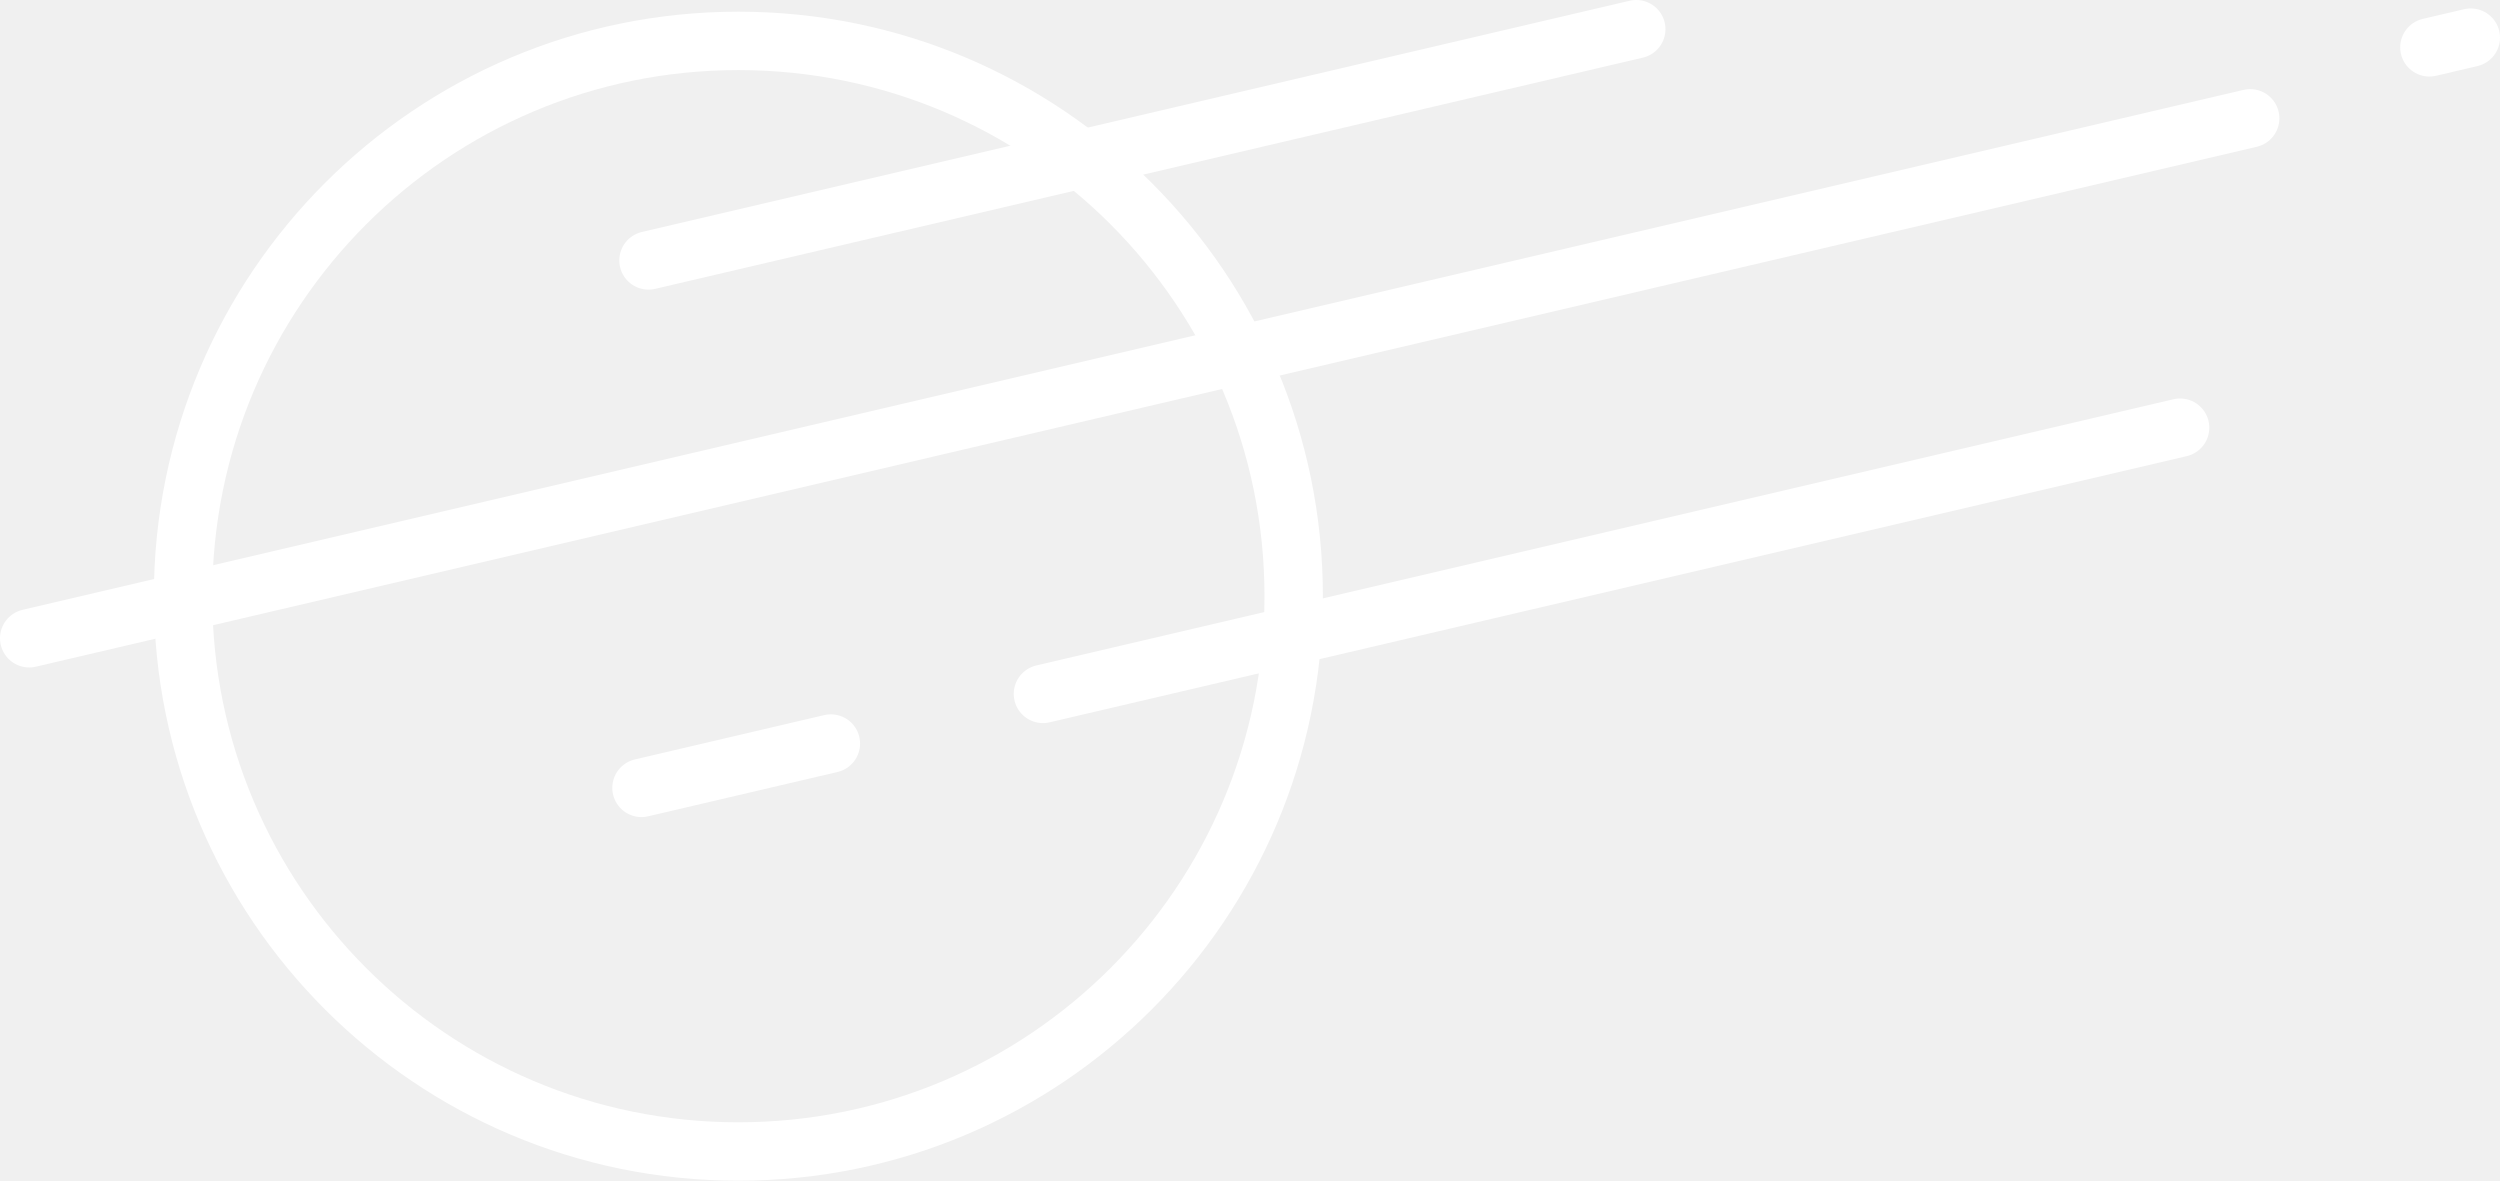
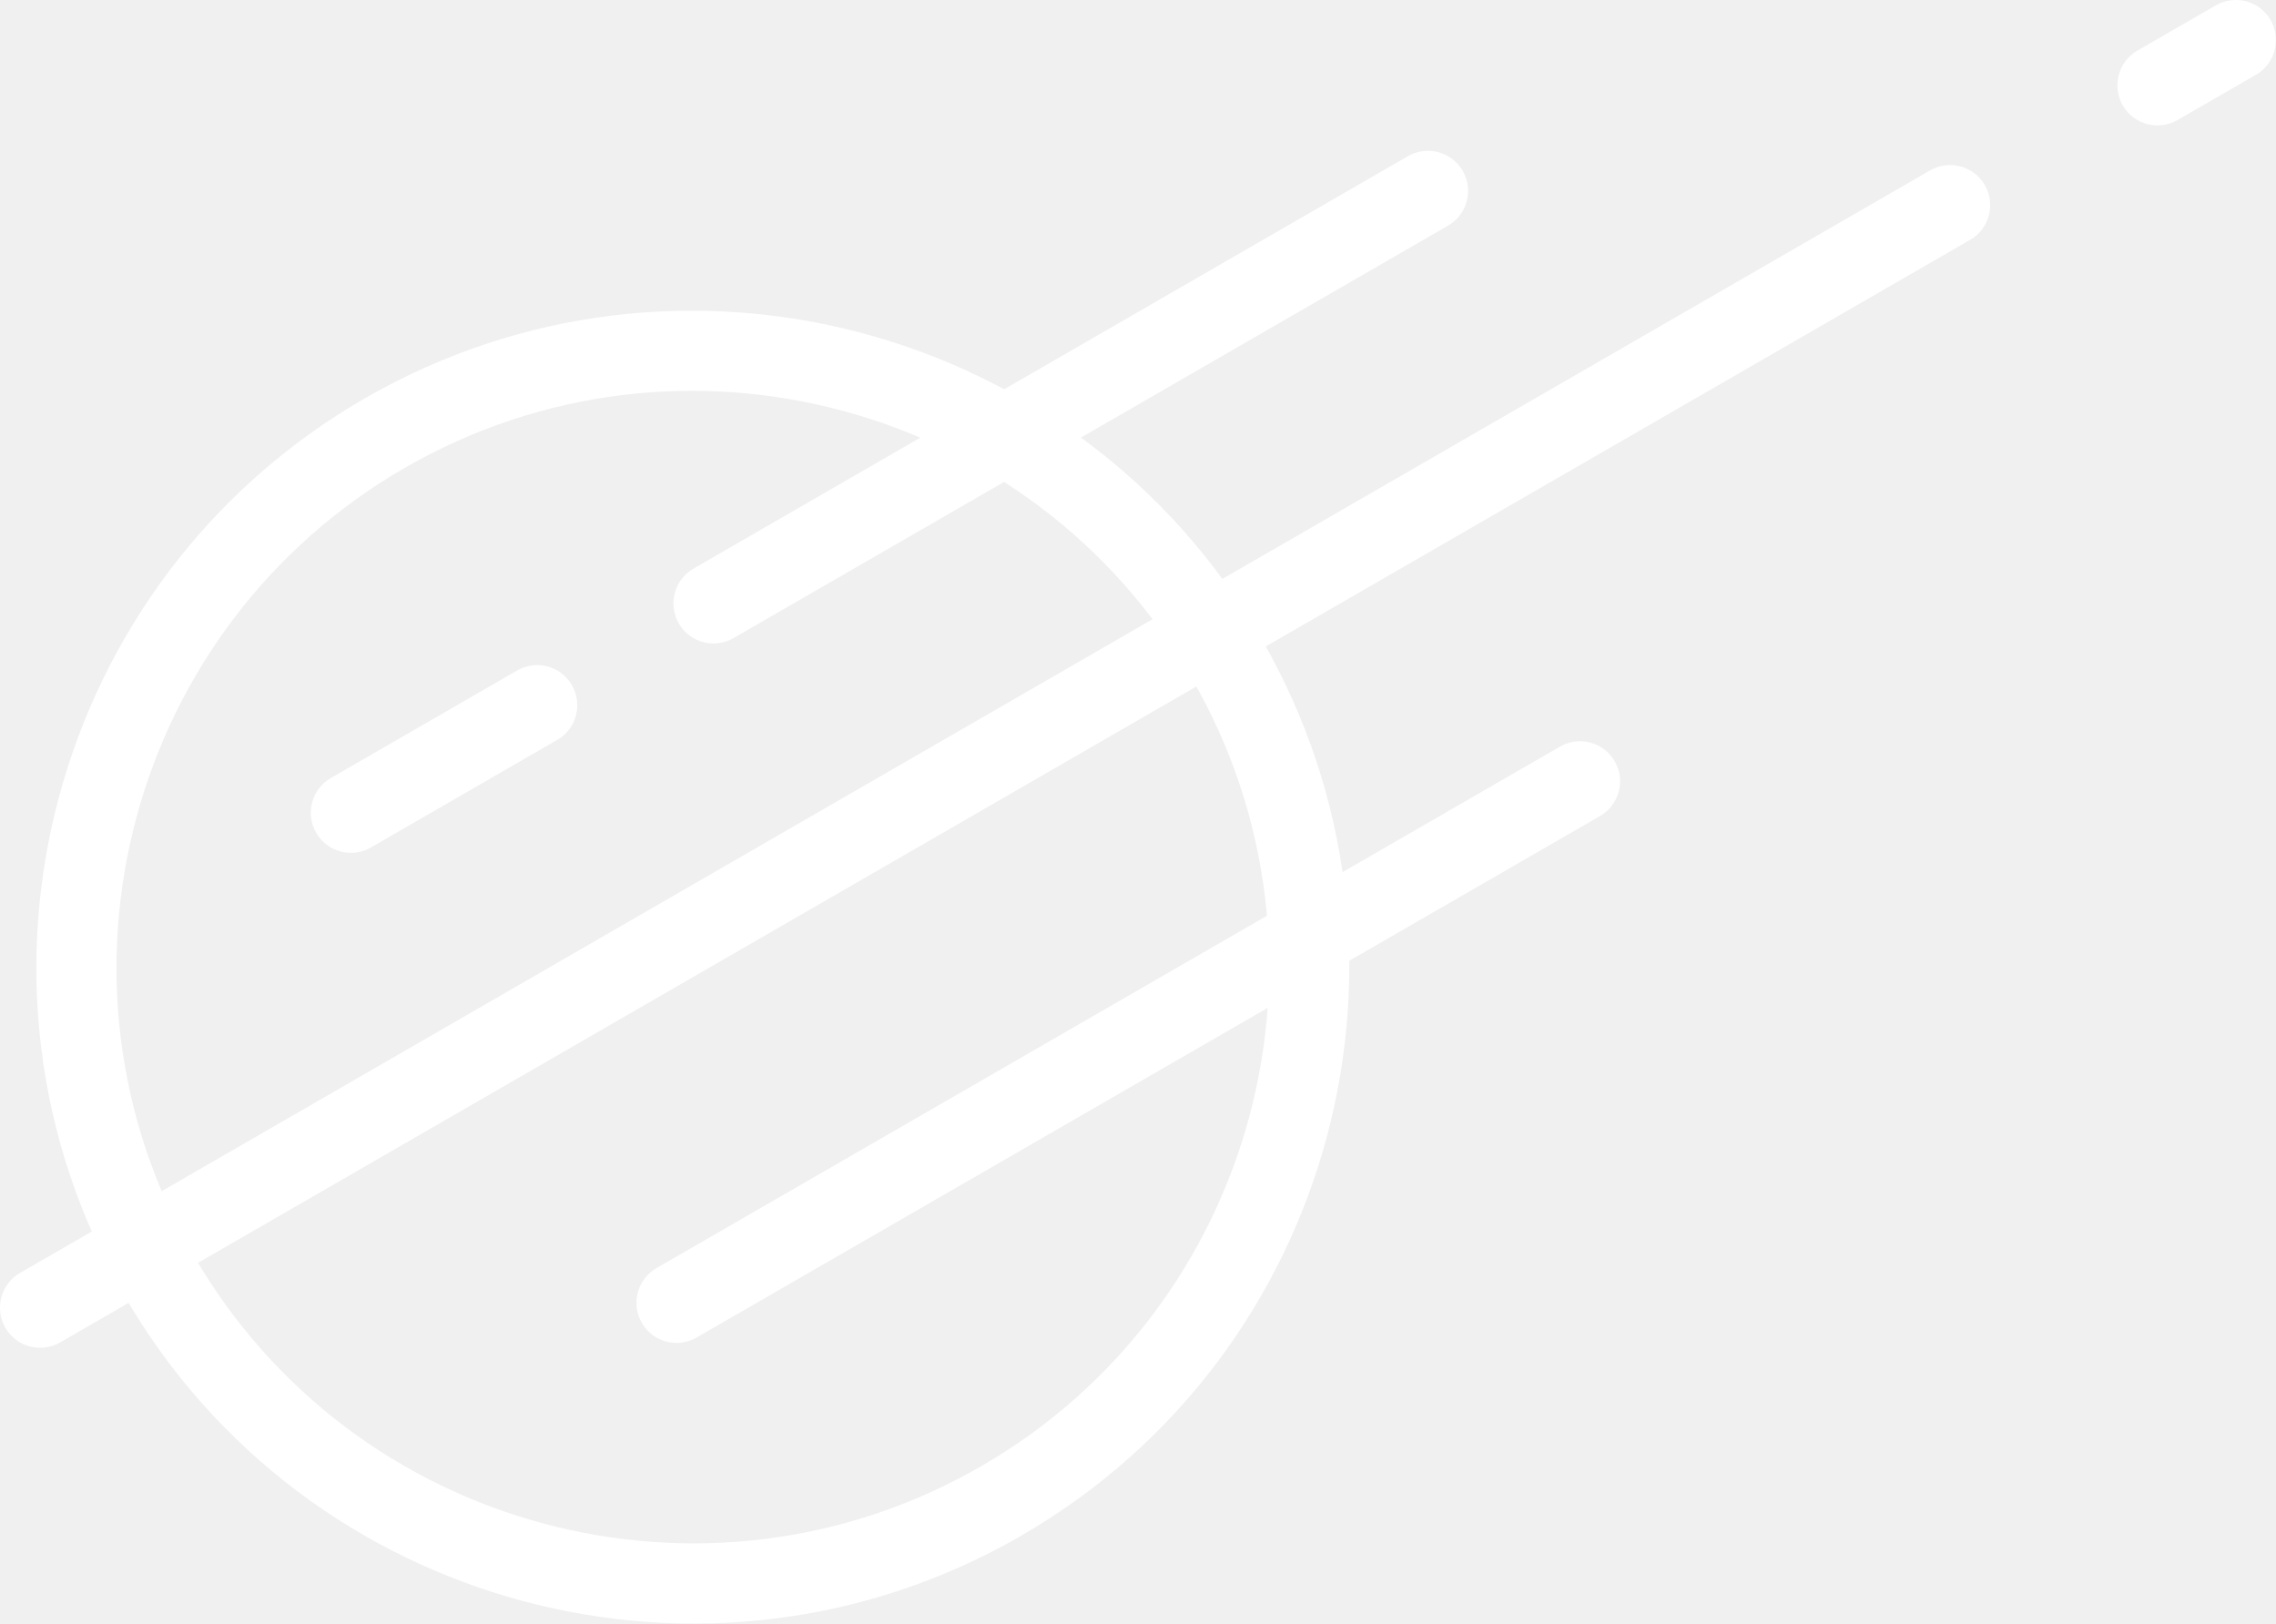
- <svg xmlns="http://www.w3.org/2000/svg" viewBox="0 0 214.034 101.094">
-   <circle fill="none" stroke="#FFF" stroke-width="5" stroke-miterlimit="10" cx="63.215" cy="51.042" r="47.542" />
-   <path fill="none" stroke="#FFF" stroke-width="5" stroke-linecap="round" stroke-miterlimit="10" d="M2.5 54.644L192.646 10.13M55.52 22.296L140.086 2.5M89.29 59.407l97.356-22.79M207.99 4.053l3.544-.83M54.92 67.453l16.214-3.796" />
+ <svg xmlns="http://www.w3.org/2000/svg" viewBox="0 0 65.29 46.578">
+   <path fill="#FFF" d="M29.293 44.06c-8.995 5.192-20.537 2.1-25.73-6.896-5.194-8.995-2.1-20.537 6.893-25.73 8.995-5.193 20.538-2.1 25.73 6.894 5.195 8.994 2.102 20.537-6.893 25.73zM11.607 13.424C3.71 17.985.995 28.117 5.554 36.013s14.692 10.612 22.59 6.053 10.61-14.692 6.052-22.59-14.693-10.61-22.59-6.05zM64.714 2.146l-2.25 1.298c-.55.317-1.253.13-1.57-.42s-.128-1.255.42-1.572l2.25-1.298c.55-.317 1.254-.13 1.57.42s.13 1.255-.42 1.572z" />
+   <path fill="#FFF" d="M45.9 23.41L19.982 38.373c-.55.318-1.254.128-1.57-.42-.318-.55-.13-1.255.42-1.572L44.75 21.42c.55-.318 1.253-.13 1.57.42.317.55.128 1.253-.42 1.57zM41.54 6.473L21.042 18.306c-.55.318-1.253.13-1.57-.42s-.13-1.254.42-1.572L40.39 4.48c.55-.316 1.253-.128 1.57.422s.13 1.253-.42 1.57zM15.986 21.226l-5.346 3.087c-.55.318-1.253.13-1.57-.42s-.13-1.254.42-1.572l5.346-3.086c.55-.318 1.253-.13 1.57.42s.13 1.255-.42 1.572zM56.516 6.88L1.726 38.512c-.55.318-1.254.13-1.572-.42-.318-.55-.13-1.254.42-1.572L55.365 4.89c.55-.317 1.255-.13 1.572.42s.13 1.254-.42 1.57z" />
</svg>
